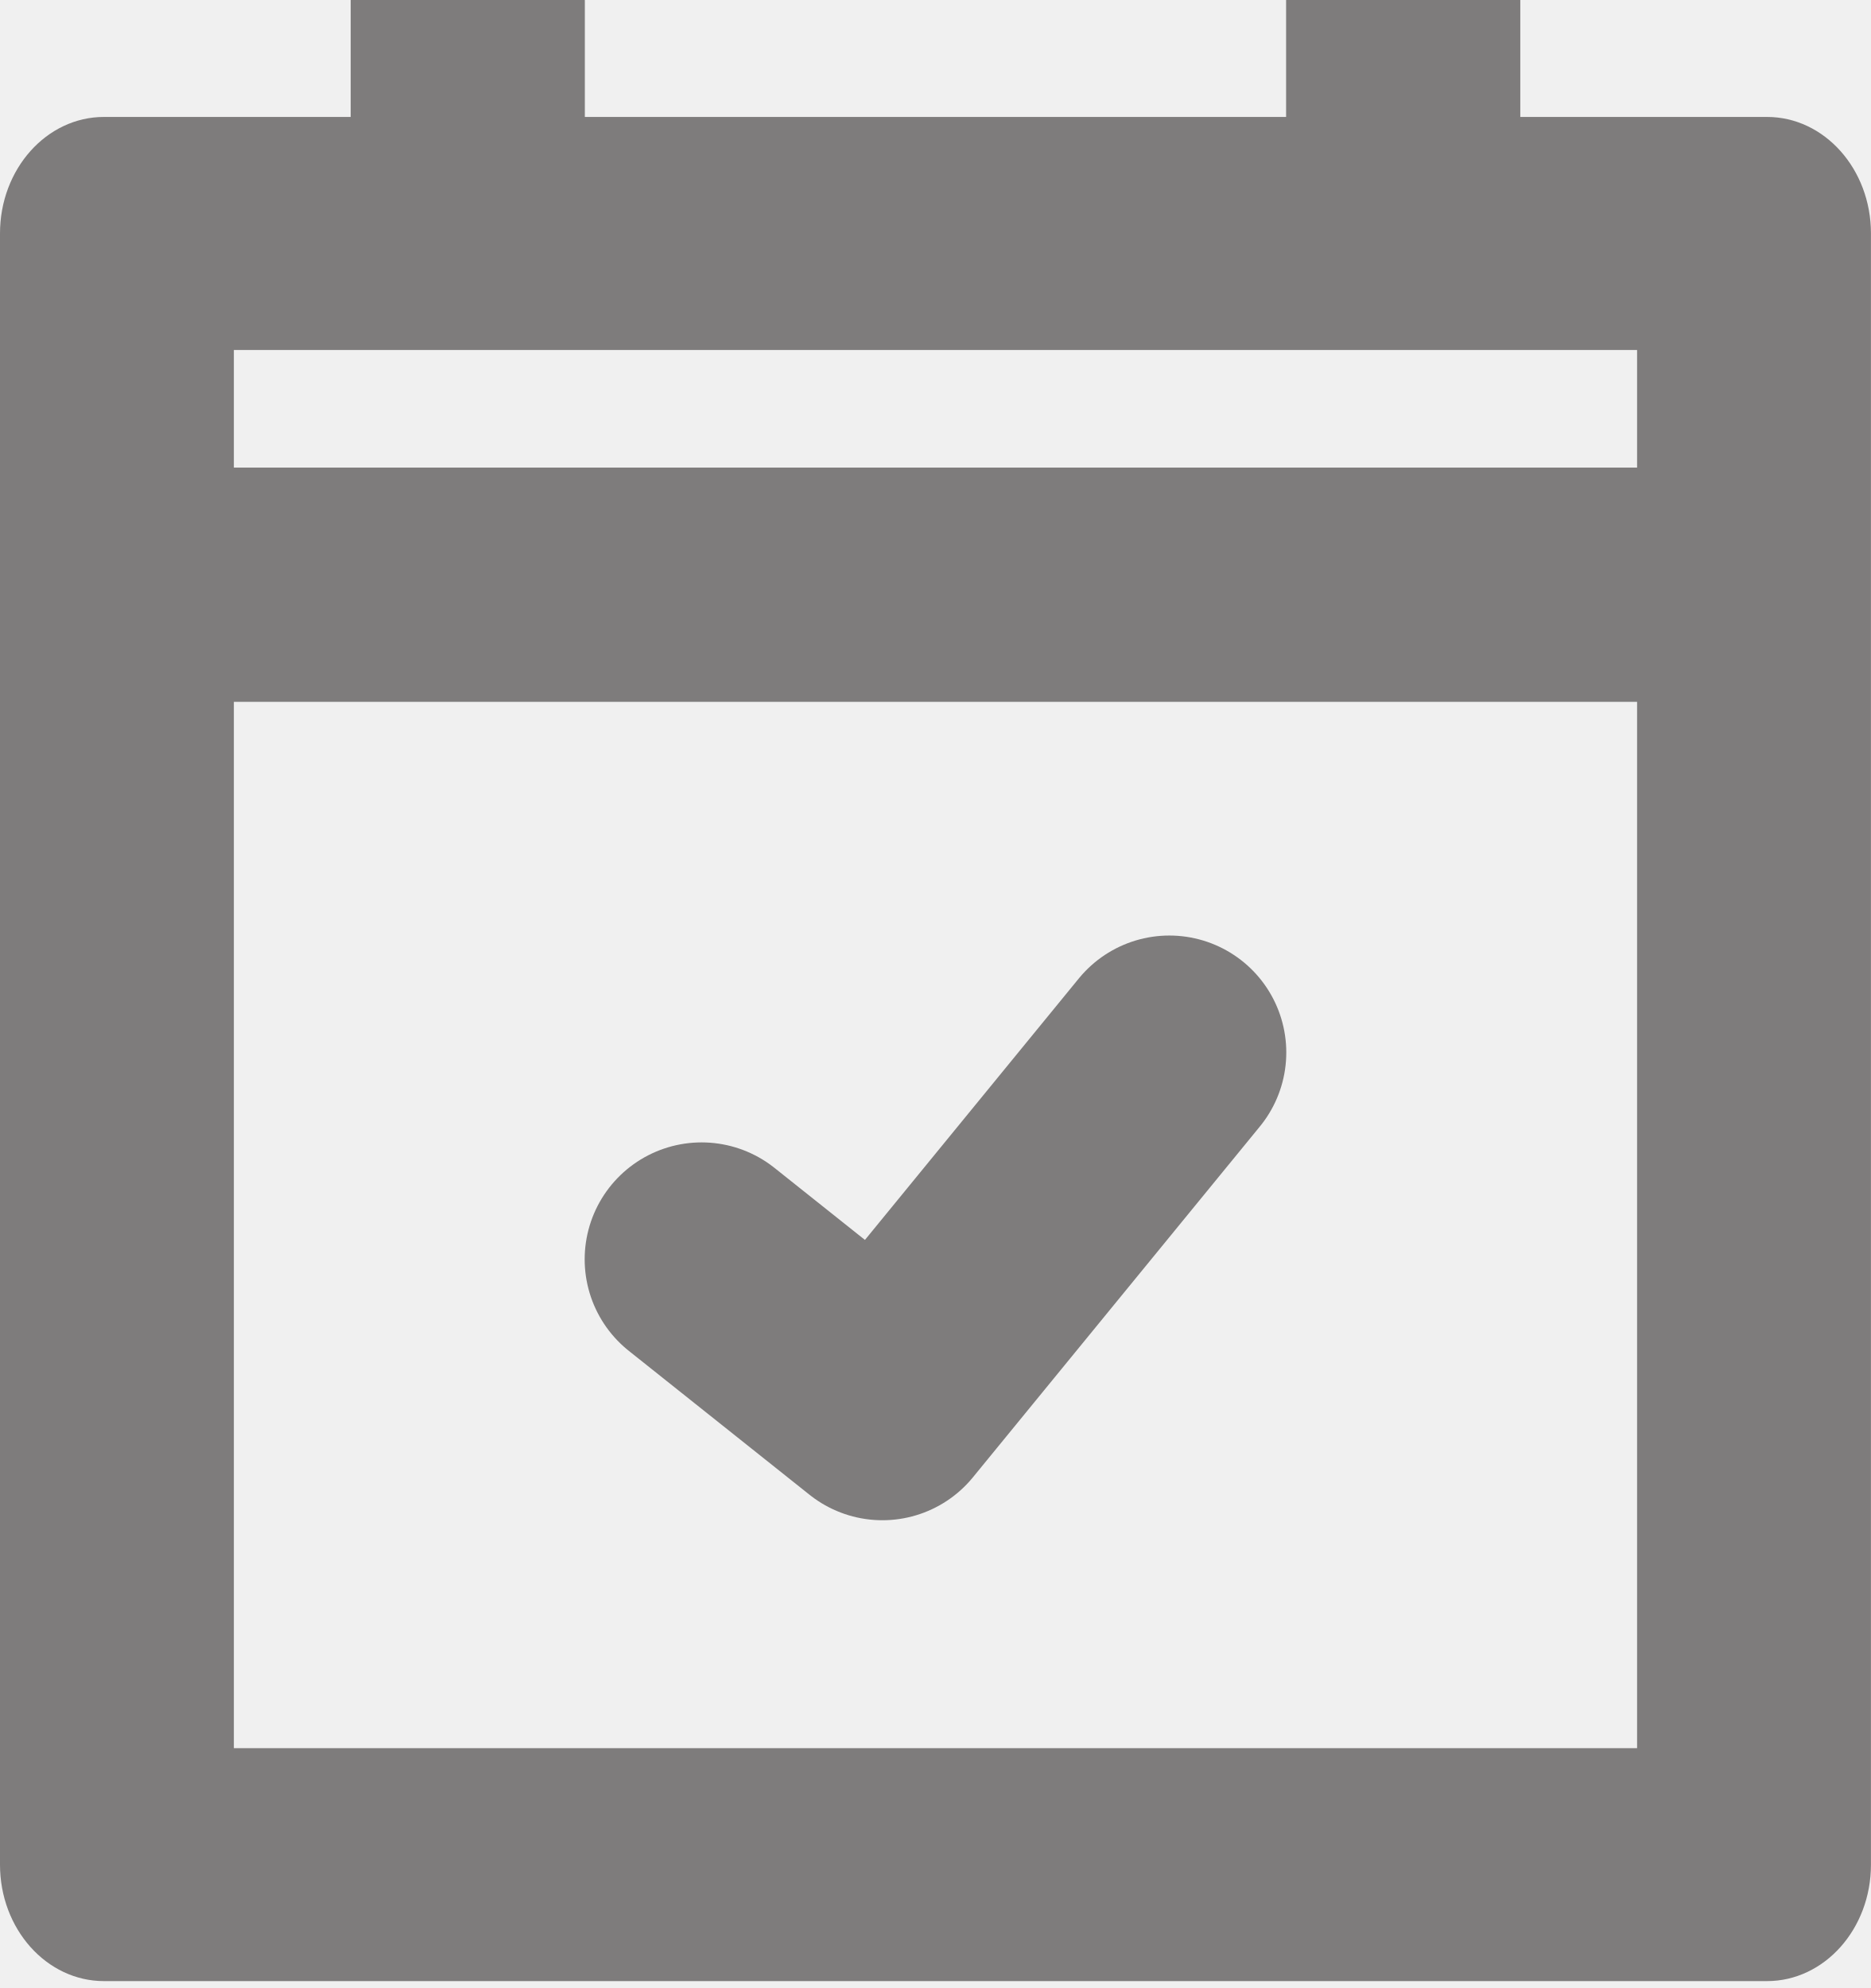
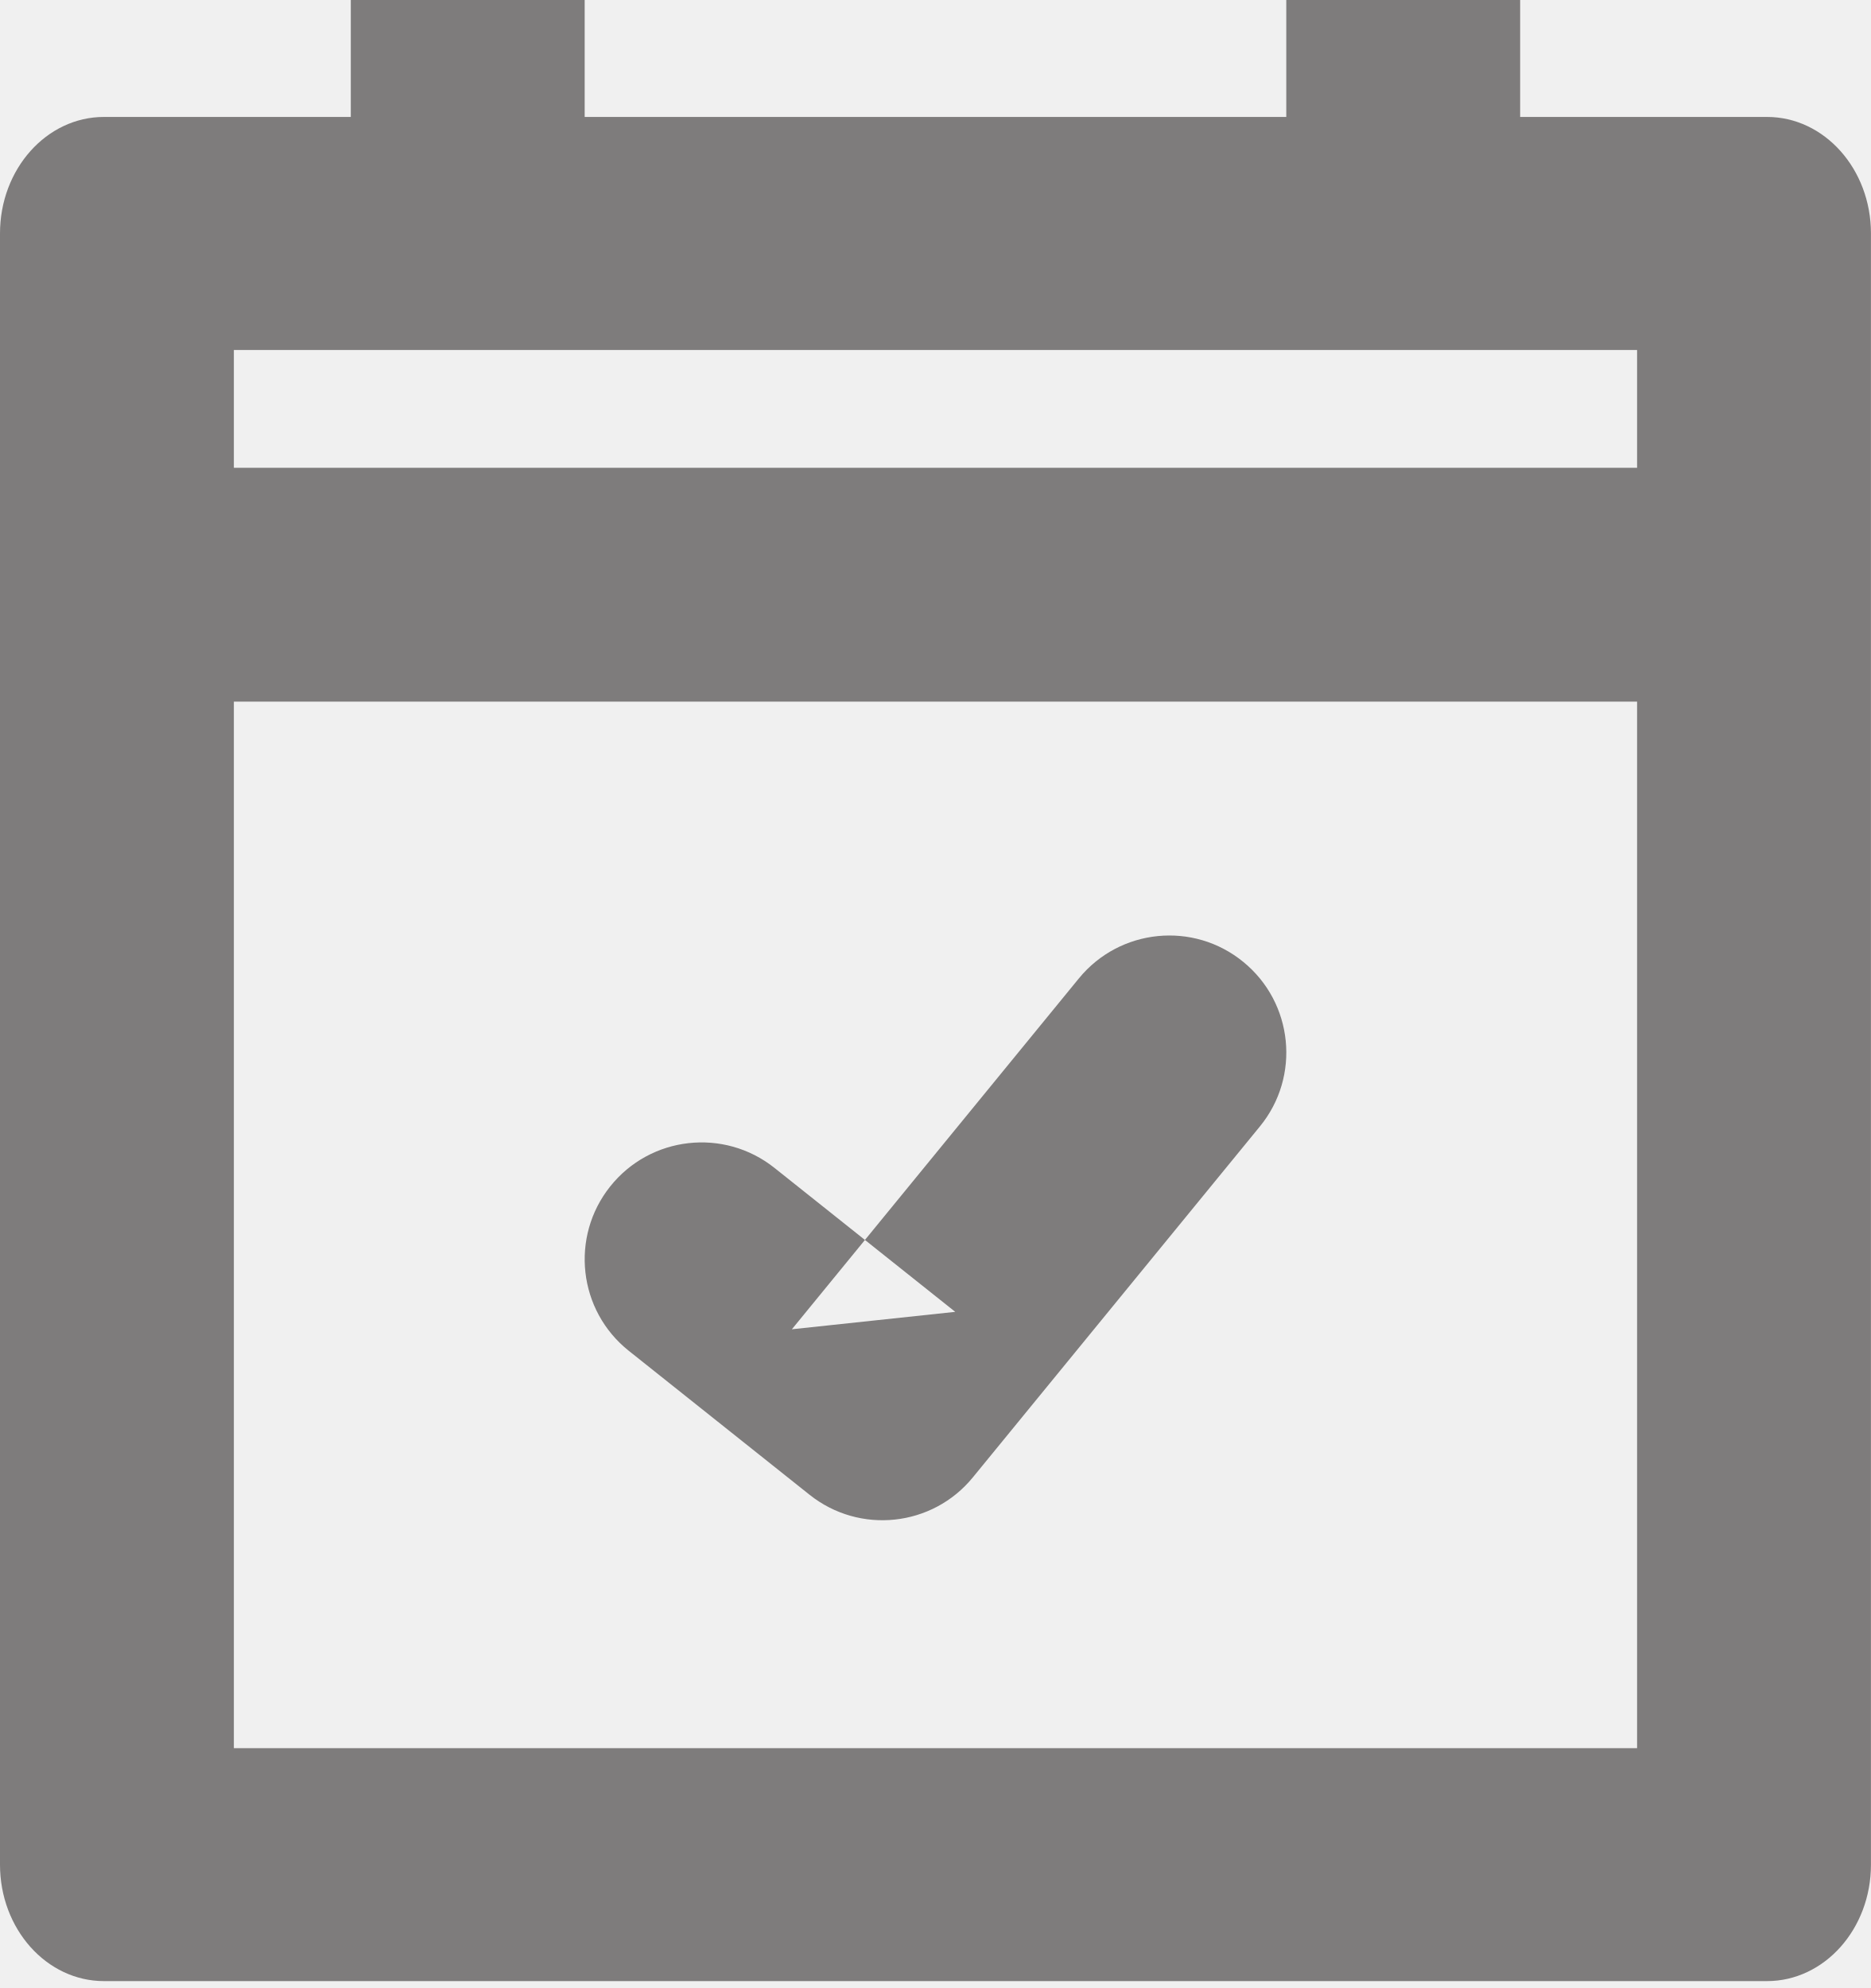
- <svg xmlns="http://www.w3.org/2000/svg" xmlns:xlink="http://www.w3.org/1999/xlink" width="16px" height="17px" viewBox="0 0 16 17" version="1.1">
-   <defs>
-     <path d="M0.889,0.059 C0.398,0.059 0,0.505 0,1.055 L0,15.003 C0,15.553 0.398,16 0.889,16 L15.111,16 C15.602,16 16,15.553 16,15.003 L16,1.055 C16,0.505 15.602,0.059 15.111,0.059 L0.889,0.059 L0.889,0.059 Z M2,14.007 L14,14.007 L14,2.051 L2,2.051 L2,14.007 L2,14.007 Z" id="path-1" />
-     <polygon id="path-3" points="0 2.059 14.222 2.059 14.222 0.058 0 0.058" />
-     <polygon id="path-5" points="0 2.059 2 2.059 2 0.059 0 0.059" />
-     <polygon id="path-7" points="0 2.059 2 2.059 2 0.059 0 0.059" />
-   </defs>
+ <svg xmlns="http://www.w3.org/2000/svg" width="16px" height="17px" viewBox="0 0 16 17" version="1.1">
+   <defs />
  <g id="Page-1" stroke="none" stroke-width="1" fill="none" fill-rule="evenodd">
-     <g id="Pasted-Image-226" transform="translate(0, -1)">
-       <path d="M15.111,2 L0.889,2 C0.398,2 0,2.446 0,2.996 L0,16.945 C0,17.495 0.398,17.941 0.889,17.941 L15.111,17.941 C15.602,17.941 16,17.495 16,16.945 L16,2.996 C16,2.446 15.602,2 15.111,2 L15.111,2 Z M2,15.949 L14,15.949 L14,3.993 L2,3.993 L2,15.949 Z" id="Fill-1" fill="#7E7C7C" />
-       <g id="Group-5" transform="translate(0, 1.9412)">
-         <mask id="mask-2" fill="white">
-           <use xlink:href="#path-1" />
-         </mask>
-         <g id="Clip-4" />
-       </g>
-       <polygon id="Fill-6" fill="#7E7C7C" points="1 7 15.222 7 15.222 5 1 5" />
-       <g id="Group-10" transform="translate(1, 4.9412)">
-         <mask id="mask-4" fill="white">
-           <use xlink:href="#path-3" />
-         </mask>
-         <g id="Clip-9" />
-         <polygon id="Fill-8" fill="#7E7C7C" mask="url(#mask-4)" points="-5 7.059 19.222 7.059 19.222 -4.941 -5 -4.941" />
-       </g>
-       <polygon id="Fill-11" fill="#7E7C7C" points="3 3 5 3 5 1 3 1" />
-       <g id="Group-15" transform="translate(3, 0.9412)">
-         <mask id="mask-6" fill="white">
-           <use xlink:href="#path-5" />
-         </mask>
-         <g id="Clip-14" />
-         <polygon id="Fill-13" fill="#7E7C7C" mask="url(#mask-6)" points="-5 7.059 7 7.059 7 -4.941 -5 -4.941" />
-       </g>
-       <polygon id="Fill-16" fill="#7E7C7C" points="11 3 13 3 13 1 11 1" />
-       <g id="Group-20" transform="translate(11, 0.9412)">
-         <mask id="mask-8" fill="white">
-           <use xlink:href="#path-7" />
-         </mask>
-         <g id="Clip-19" />
-         <polygon id="Fill-18" fill="#7E7C7C" mask="url(#mask-8)" points="-5 7.059 7 7.059 7 -4.941 -5 -4.941" />
-       </g>
-       <polyline id="Stroke-21" stroke="#7E7C7C" stroke-width="2" stroke-linecap="round" stroke-linejoin="round" points="6 11.769 7.546 13 10 10" />
+     <g id="Group" fill="#7E7C7C">
+       <path d="M15.111,1 L0.889,1 C0.398,1 0,1.446 0,1.996 L0,15.945 C0,16.495 0.398,16.941 0.889,16.941 L15.111,16.941 C15.602,16.941 16,16.495 16,15.945 L16,1.996 C16,1.446 15.602,1 15.111,1 L15.111,1 L15.111,1 Z M14,6 L14,14.949 L2,14.949 L2,6 L14,6 Z M14,4 L14,2.993 L2,2.993 L2,4 L14,4 Z" id="Combined-Shape" />
+       <polygon id="Fill-11" points="3 2 5 2 5 0 3 0" />
+       <polygon id="Fill-16" points="11 2 13 2 13 0 11 0" />
+       <path d="M5.377,11.551 L6.923,12.782 C7.351,13.123 7.974,13.057 8.32,12.633 L10.774,9.633 C11.124,9.206 11.061,8.576 10.633,8.226 C10.206,7.876 9.576,7.939 9.226,8.367 L6.772,11.367 L8.169,11.218 L6.623,9.987 C6.191,9.643 5.562,9.714 5.218,10.146 C4.874,10.578 4.945,11.207 5.377,11.551 L5.377,11.551 Z" id="Stroke-21" />
    </g>
  </g>
</svg>
